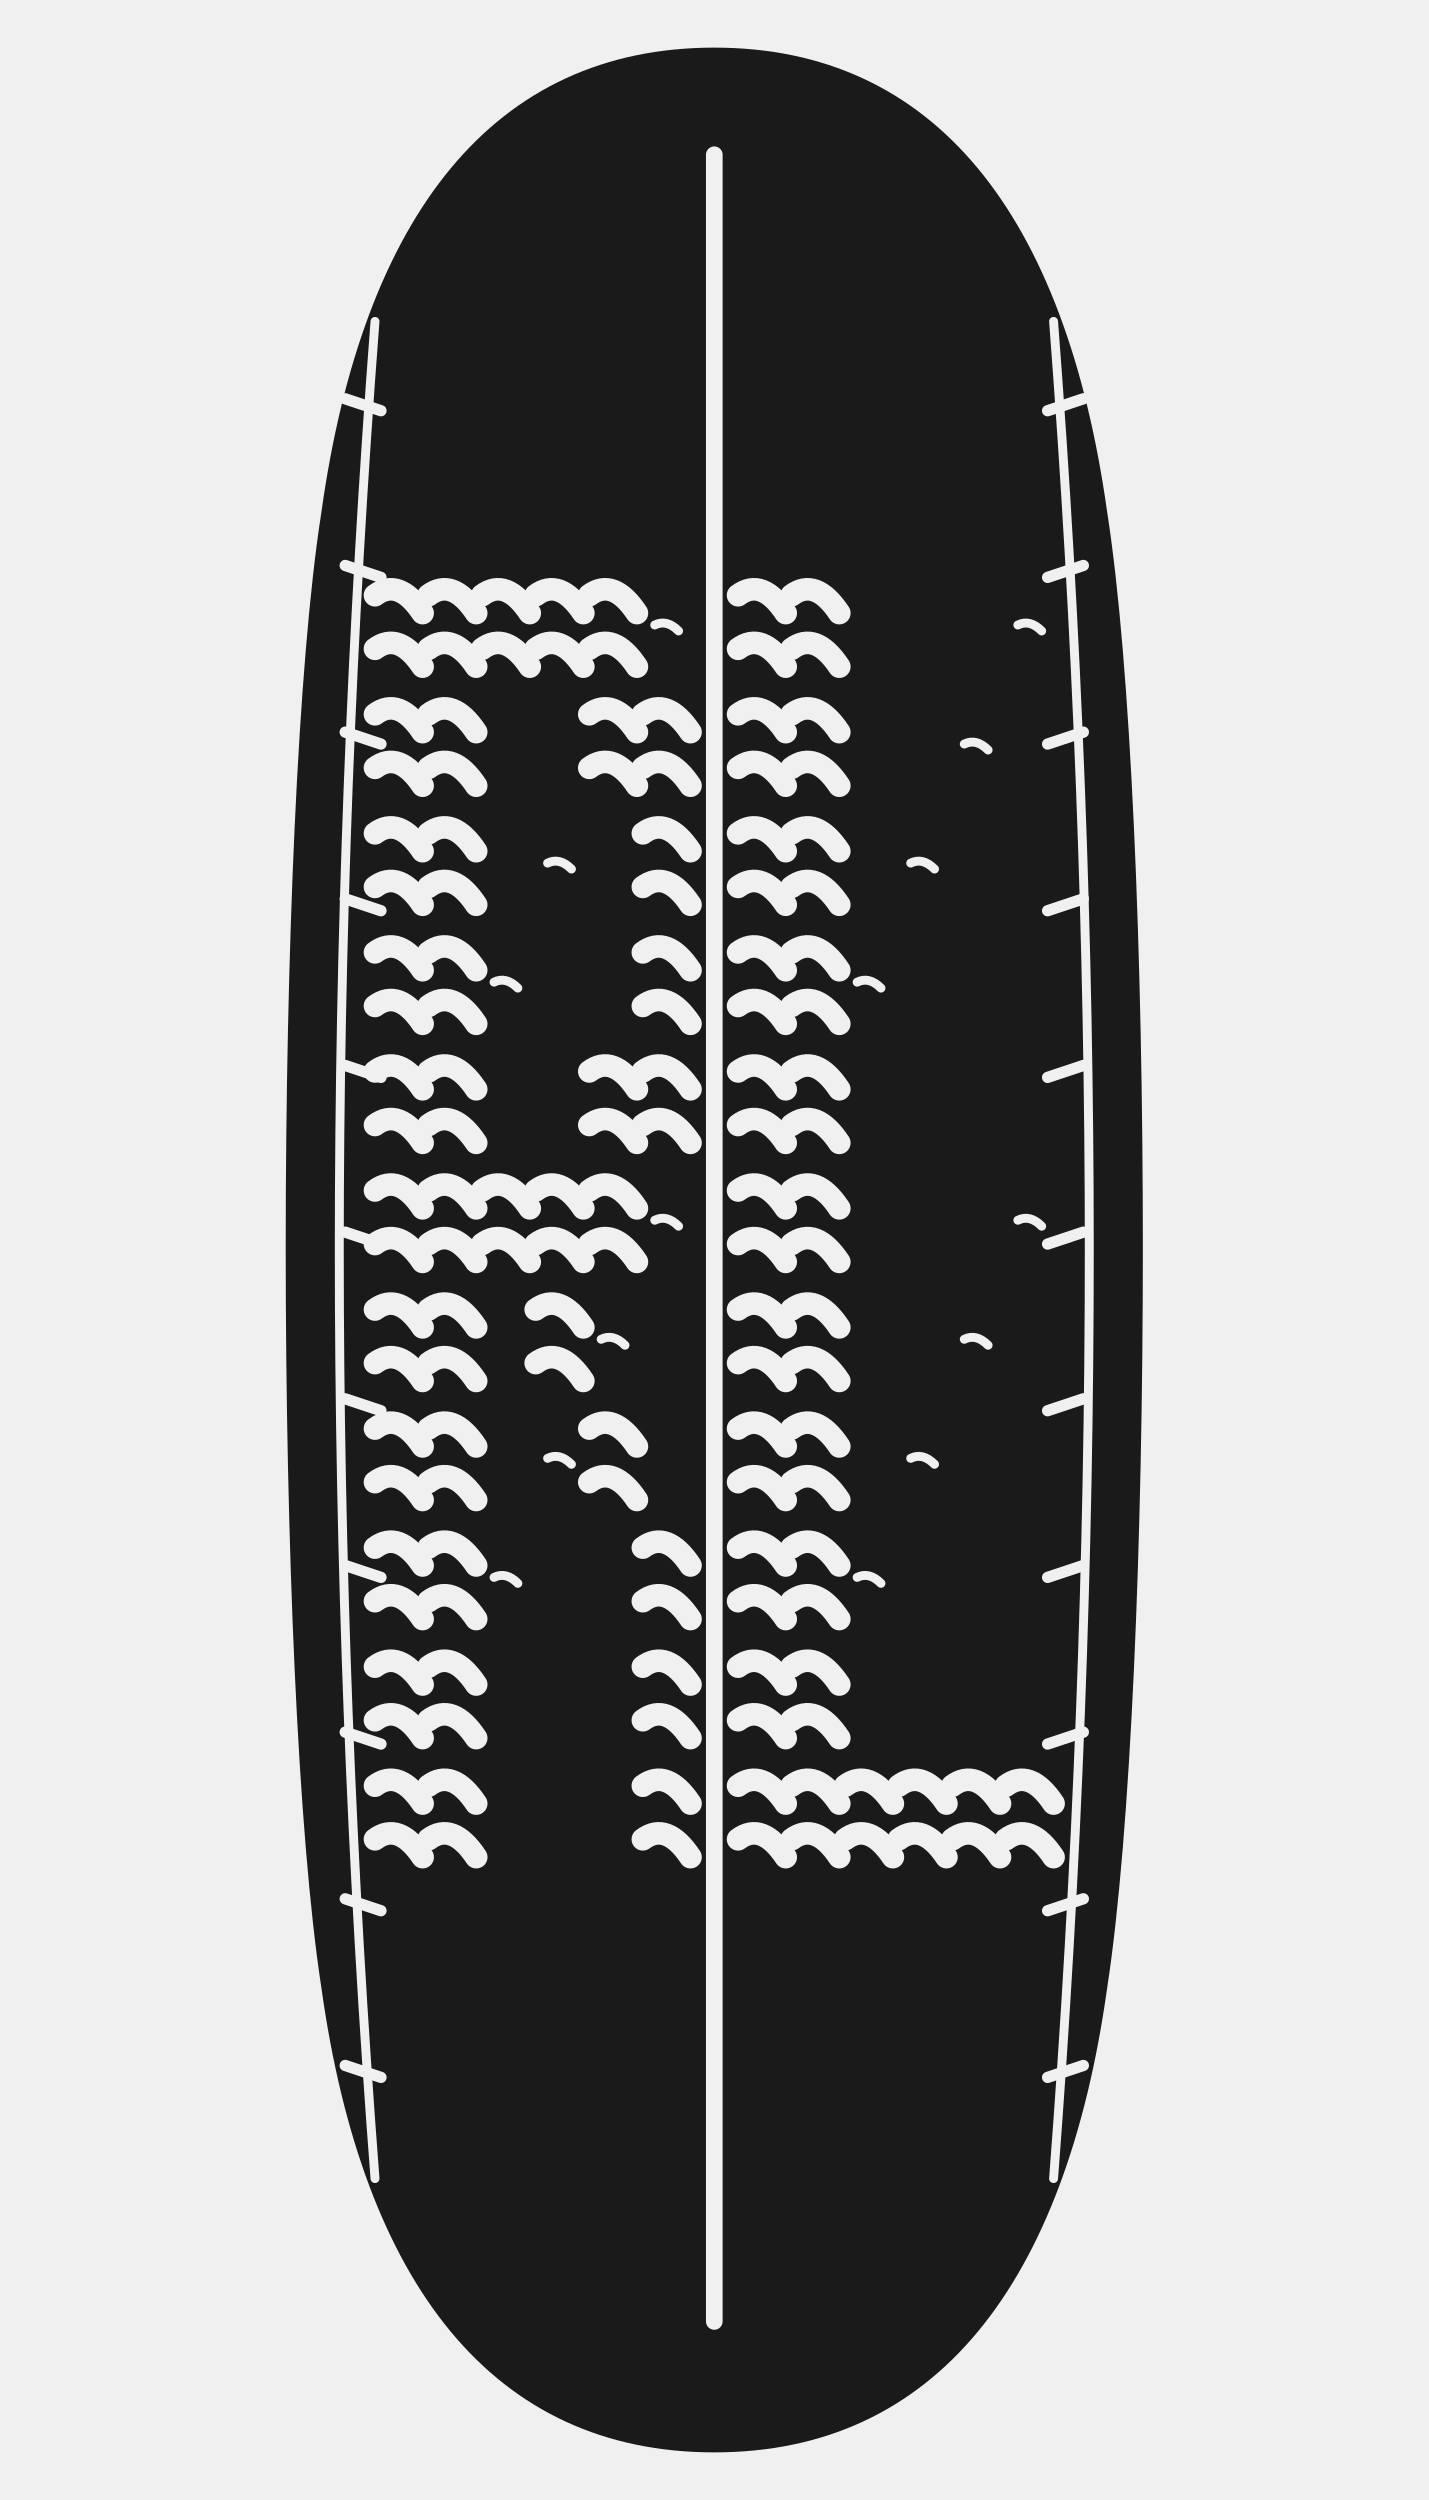
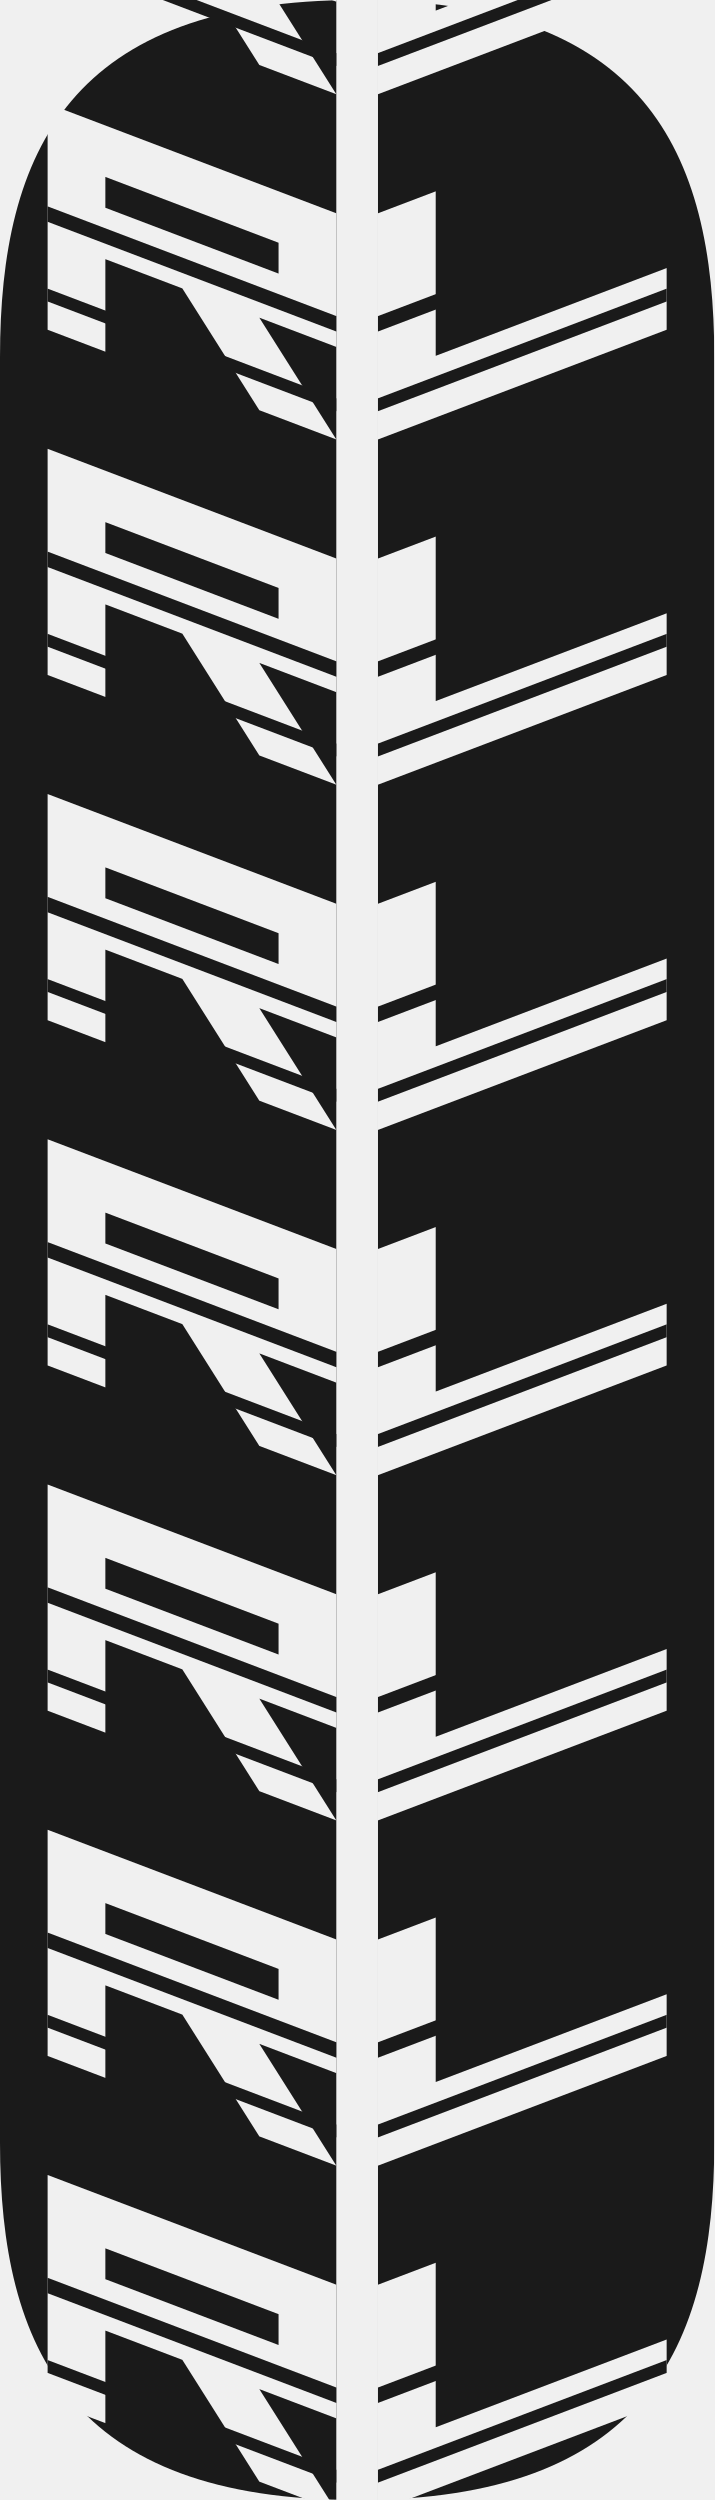
- <svg xmlns="http://www.w3.org/2000/svg" viewBox="0 0 240 420" role="img" aria-labelledby="title desc">
+ <svg xmlns="http://www.w3.org/2000/svg" viewBox="0 0 120 420" role="img">
  <defs>
-     <mask id="m-rain-sipes" maskUnits="userSpaceOnUse" x="0" y="0" width="240" height="420">
-       <rect width="240" height="420" fill="black" />
-       <path d="M120 8 C157 8 179 36 186 86 C194 137 194 282 186 334 C179 384 157 412 120 412 C83 412 61 384 54 334 C46 282 46 137 54 86 C61 36 83 8 120 8 Z" fill="white" />
-       <path d="M120 26 V390" fill="none" stroke="black" stroke-width="2.8" stroke-linecap="round" />
-       <path d="M63 54 Q51 210 63 366" fill="none" stroke="black" stroke-width="1.5" stroke-linecap="round" />
-       <path d="M177 54 Q189 210 177 366" fill="none" stroke="black" stroke-width="1.5" stroke-linecap="round" />
-       <path d="M58 67 l6 2" fill="none" stroke="black" stroke-width="1.9" stroke-linecap="round" />
-       <path d="M182 67 l-6 2" fill="none" stroke="black" stroke-width="1.9" stroke-linecap="round" />
-       <path d="M58 95 l6 2" fill="none" stroke="black" stroke-width="1.9" stroke-linecap="round" />
-       <path d="M182 95 l-6 2" fill="none" stroke="black" stroke-width="1.9" stroke-linecap="round" />
-       <path d="M58 123 l6 2" fill="none" stroke="black" stroke-width="1.9" stroke-linecap="round" />
-       <path d="M182 123 l-6 2" fill="none" stroke="black" stroke-width="1.9" stroke-linecap="round" />
-       <path d="M58 151 l6 2" fill="none" stroke="black" stroke-width="1.9" stroke-linecap="round" />
-       <path d="M182 151 l-6 2" fill="none" stroke="black" stroke-width="1.9" stroke-linecap="round" />
-       <path d="M58 179 l6 2" fill="none" stroke="black" stroke-width="1.9" stroke-linecap="round" />
-       <path d="M182 179 l-6 2" fill="none" stroke="black" stroke-width="1.9" stroke-linecap="round" />
-       <path d="M58 207 l6 2" fill="none" stroke="black" stroke-width="1.9" stroke-linecap="round" />
-       <path d="M182 207 l-6 2" fill="none" stroke="black" stroke-width="1.9" stroke-linecap="round" />
-       <path d="M58 235 l6 2" fill="none" stroke="black" stroke-width="1.9" stroke-linecap="round" />
-       <path d="M182 235 l-6 2" fill="none" stroke="black" stroke-width="1.9" stroke-linecap="round" />
-       <path d="M58 263 l6 2" fill="none" stroke="black" stroke-width="1.9" stroke-linecap="round" />
-       <path d="M182 263 l-6 2" fill="none" stroke="black" stroke-width="1.9" stroke-linecap="round" />
-       <path d="M58 291 l6 2" fill="none" stroke="black" stroke-width="1.9" stroke-linecap="round" />
-       <path d="M182 291 l-6 2" fill="none" stroke="black" stroke-width="1.9" stroke-linecap="round" />
-       <path d="M58 319 l6 2" fill="none" stroke="black" stroke-width="1.9" stroke-linecap="round" />
-       <path d="M182 319 l-6 2" fill="none" stroke="black" stroke-width="1.9" stroke-linecap="round" />
-       <path d="M58 347 l6 2" fill="none" stroke="black" stroke-width="1.9" stroke-linecap="round" />
-       <path d="M182 347 l-6 2" fill="none" stroke="black" stroke-width="1.9" stroke-linecap="round" />
-       <path d="M63 100 Q67 97 71 103" fill="none" stroke="black" stroke-width="3.8" stroke-linecap="round" />
-       <path d="M63 109 Q67 106 71 112" fill="none" stroke="black" stroke-width="3.8" stroke-linecap="round" />
-       <path d="M72 100 Q76 97 80 103" fill="none" stroke="black" stroke-width="3.8" stroke-linecap="round" />
-       <path d="M72 109 Q76 106 80 112" fill="none" stroke="black" stroke-width="3.8" stroke-linecap="round" />
-       <path d="M81 100 Q85 97 89 103" fill="none" stroke="black" stroke-width="3.8" stroke-linecap="round" />
-       <path d="M81 109 Q85 106 89 112" fill="none" stroke="black" stroke-width="3.8" stroke-linecap="round" />
-       <path d="M90 100 Q94 97 98 103" fill="none" stroke="black" stroke-width="3.8" stroke-linecap="round" />
-       <path d="M90 109 Q94 106 98 112" fill="none" stroke="black" stroke-width="3.8" stroke-linecap="round" />
-       <path d="M99 100 Q103 97 107 103" fill="none" stroke="black" stroke-width="3.8" stroke-linecap="round" />
-       <path d="M99 109 Q103 106 107 112" fill="none" stroke="black" stroke-width="3.8" stroke-linecap="round" />
-       <path d="M110 105 q2 -1 4 1" fill="none" stroke="black" stroke-width="1.5" stroke-linecap="round" />
-       <path d="M63 120 Q67 117 71 123" fill="none" stroke="black" stroke-width="3.8" stroke-linecap="round" />
-       <path d="M63 129 Q67 126 71 132" fill="none" stroke="black" stroke-width="3.8" stroke-linecap="round" />
-       <path d="M72 120 Q76 117 80 123" fill="none" stroke="black" stroke-width="3.8" stroke-linecap="round" />
-       <path d="M72 129 Q76 126 80 132" fill="none" stroke="black" stroke-width="3.8" stroke-linecap="round" />
-       <path d="M99 120 Q103 117 107 123" fill="none" stroke="black" stroke-width="3.8" stroke-linecap="round" />
-       <path d="M99 129 Q103 126 107 132" fill="none" stroke="black" stroke-width="3.8" stroke-linecap="round" />
-       <path d="M108 120 Q112 117 116 123" fill="none" stroke="black" stroke-width="3.8" stroke-linecap="round" />
-       <path d="M108 129 Q112 126 116 132" fill="none" stroke="black" stroke-width="3.8" stroke-linecap="round" />
-       <path d="M63 140 Q67 137 71 143" fill="none" stroke="black" stroke-width="3.8" stroke-linecap="round" />
-       <path d="M63 149 Q67 146 71 152" fill="none" stroke="black" stroke-width="3.8" stroke-linecap="round" />
-       <path d="M72 140 Q76 137 80 143" fill="none" stroke="black" stroke-width="3.8" stroke-linecap="round" />
-       <path d="M72 149 Q76 146 80 152" fill="none" stroke="black" stroke-width="3.8" stroke-linecap="round" />
-       <path d="M92 145 q2 -1 4 1" fill="none" stroke="black" stroke-width="1.5" stroke-linecap="round" />
-       <path d="M108 140 Q112 137 116 143" fill="none" stroke="black" stroke-width="3.8" stroke-linecap="round" />
-       <path d="M108 149 Q112 146 116 152" fill="none" stroke="black" stroke-width="3.8" stroke-linecap="round" />
-       <path d="M63 160 Q67 157 71 163" fill="none" stroke="black" stroke-width="3.8" stroke-linecap="round" />
-       <path d="M63 169 Q67 166 71 172" fill="none" stroke="black" stroke-width="3.8" stroke-linecap="round" />
-       <path d="M72 160 Q76 157 80 163" fill="none" stroke="black" stroke-width="3.8" stroke-linecap="round" />
-       <path d="M72 169 Q76 166 80 172" fill="none" stroke="black" stroke-width="3.8" stroke-linecap="round" />
-       <path d="M83 165 q2 -1 4 1" fill="none" stroke="black" stroke-width="1.5" stroke-linecap="round" />
-       <path d="M108 160 Q112 157 116 163" fill="none" stroke="black" stroke-width="3.8" stroke-linecap="round" />
-       <path d="M108 169 Q112 166 116 172" fill="none" stroke="black" stroke-width="3.8" stroke-linecap="round" />
-       <path d="M63 180 Q67 177 71 183" fill="none" stroke="black" stroke-width="3.8" stroke-linecap="round" />
-       <path d="M63 189 Q67 186 71 192" fill="none" stroke="black" stroke-width="3.8" stroke-linecap="round" />
-       <path d="M72 180 Q76 177 80 183" fill="none" stroke="black" stroke-width="3.8" stroke-linecap="round" />
-       <path d="M72 189 Q76 186 80 192" fill="none" stroke="black" stroke-width="3.8" stroke-linecap="round" />
-       <path d="M99 180 Q103 177 107 183" fill="none" stroke="black" stroke-width="3.8" stroke-linecap="round" />
-       <path d="M99 189 Q103 186 107 192" fill="none" stroke="black" stroke-width="3.8" stroke-linecap="round" />
-       <path d="M108 180 Q112 177 116 183" fill="none" stroke="black" stroke-width="3.8" stroke-linecap="round" />
-       <path d="M108 189 Q112 186 116 192" fill="none" stroke="black" stroke-width="3.8" stroke-linecap="round" />
-       <path d="M63 200 Q67 197 71 203" fill="none" stroke="black" stroke-width="3.8" stroke-linecap="round" />
-       <path d="M63 209 Q67 206 71 212" fill="none" stroke="black" stroke-width="3.8" stroke-linecap="round" />
-       <path d="M72 200 Q76 197 80 203" fill="none" stroke="black" stroke-width="3.8" stroke-linecap="round" />
-       <path d="M72 209 Q76 206 80 212" fill="none" stroke="black" stroke-width="3.8" stroke-linecap="round" />
-       <path d="M81 200 Q85 197 89 203" fill="none" stroke="black" stroke-width="3.8" stroke-linecap="round" />
-       <path d="M81 209 Q85 206 89 212" fill="none" stroke="black" stroke-width="3.8" stroke-linecap="round" />
-       <path d="M90 200 Q94 197 98 203" fill="none" stroke="black" stroke-width="3.8" stroke-linecap="round" />
-       <path d="M90 209 Q94 206 98 212" fill="none" stroke="black" stroke-width="3.8" stroke-linecap="round" />
-       <path d="M99 200 Q103 197 107 203" fill="none" stroke="black" stroke-width="3.8" stroke-linecap="round" />
-       <path d="M99 209 Q103 206 107 212" fill="none" stroke="black" stroke-width="3.8" stroke-linecap="round" />
-       <path d="M110 205 q2 -1 4 1" fill="none" stroke="black" stroke-width="1.5" stroke-linecap="round" />
-       <path d="M63 220 Q67 217 71 223" fill="none" stroke="black" stroke-width="3.8" stroke-linecap="round" />
-       <path d="M63 229 Q67 226 71 232" fill="none" stroke="black" stroke-width="3.8" stroke-linecap="round" />
-       <path d="M72 220 Q76 217 80 223" fill="none" stroke="black" stroke-width="3.8" stroke-linecap="round" />
-       <path d="M72 229 Q76 226 80 232" fill="none" stroke="black" stroke-width="3.8" stroke-linecap="round" />
-       <path d="M90 220 Q94 217 98 223" fill="none" stroke="black" stroke-width="3.8" stroke-linecap="round" />
-       <path d="M90 229 Q94 226 98 232" fill="none" stroke="black" stroke-width="3.8" stroke-linecap="round" />
-       <path d="M101 225 q2 -1 4 1" fill="none" stroke="black" stroke-width="1.5" stroke-linecap="round" />
-       <path d="M63 240 Q67 237 71 243" fill="none" stroke="black" stroke-width="3.8" stroke-linecap="round" />
-       <path d="M63 249 Q67 246 71 252" fill="none" stroke="black" stroke-width="3.8" stroke-linecap="round" />
-       <path d="M72 240 Q76 237 80 243" fill="none" stroke="black" stroke-width="3.8" stroke-linecap="round" />
-       <path d="M72 249 Q76 246 80 252" fill="none" stroke="black" stroke-width="3.8" stroke-linecap="round" />
-       <path d="M92 245 q2 -1 4 1" fill="none" stroke="black" stroke-width="1.5" stroke-linecap="round" />
-       <path d="M99 240 Q103 237 107 243" fill="none" stroke="black" stroke-width="3.8" stroke-linecap="round" />
-       <path d="M99 249 Q103 246 107 252" fill="none" stroke="black" stroke-width="3.8" stroke-linecap="round" />
-       <path d="M63 260 Q67 257 71 263" fill="none" stroke="black" stroke-width="3.8" stroke-linecap="round" />
-       <path d="M63 269 Q67 266 71 272" fill="none" stroke="black" stroke-width="3.8" stroke-linecap="round" />
-       <path d="M72 260 Q76 257 80 263" fill="none" stroke="black" stroke-width="3.8" stroke-linecap="round" />
-       <path d="M72 269 Q76 266 80 272" fill="none" stroke="black" stroke-width="3.8" stroke-linecap="round" />
-       <path d="M83 265 q2 -1 4 1" fill="none" stroke="black" stroke-width="1.5" stroke-linecap="round" />
-       <path d="M108 260 Q112 257 116 263" fill="none" stroke="black" stroke-width="3.8" stroke-linecap="round" />
-       <path d="M108 269 Q112 266 116 272" fill="none" stroke="black" stroke-width="3.8" stroke-linecap="round" />
-       <path d="M63 280 Q67 277 71 283" fill="none" stroke="black" stroke-width="3.8" stroke-linecap="round" />
-       <path d="M63 289 Q67 286 71 292" fill="none" stroke="black" stroke-width="3.8" stroke-linecap="round" />
-       <path d="M72 280 Q76 277 80 283" fill="none" stroke="black" stroke-width="3.8" stroke-linecap="round" />
-       <path d="M72 289 Q76 286 80 292" fill="none" stroke="black" stroke-width="3.8" stroke-linecap="round" />
-       <path d="M108 280 Q112 277 116 283" fill="none" stroke="black" stroke-width="3.8" stroke-linecap="round" />
-       <path d="M108 289 Q112 286 116 292" fill="none" stroke="black" stroke-width="3.8" stroke-linecap="round" />
-       <path d="M63 300 Q67 297 71 303" fill="none" stroke="black" stroke-width="3.8" stroke-linecap="round" />
-       <path d="M63 309 Q67 306 71 312" fill="none" stroke="black" stroke-width="3.8" stroke-linecap="round" />
-       <path d="M72 300 Q76 297 80 303" fill="none" stroke="black" stroke-width="3.8" stroke-linecap="round" />
-       <path d="M72 309 Q76 306 80 312" fill="none" stroke="black" stroke-width="3.8" stroke-linecap="round" />
-       <path d="M108 300 Q112 297 116 303" fill="none" stroke="black" stroke-width="3.8" stroke-linecap="round" />
-       <path d="M108 309 Q112 306 116 312" fill="none" stroke="black" stroke-width="3.8" stroke-linecap="round" />
-       <path d="M124 100 Q128 97 132 103" fill="none" stroke="black" stroke-width="3.8" stroke-linecap="round" />
-       <path d="M124 109 Q128 106 132 112" fill="none" stroke="black" stroke-width="3.8" stroke-linecap="round" />
-       <path d="M133 100 Q137 97 141 103" fill="none" stroke="black" stroke-width="3.8" stroke-linecap="round" />
-       <path d="M133 109 Q137 106 141 112" fill="none" stroke="black" stroke-width="3.8" stroke-linecap="round" />
-       <path d="M171 105 q2 -1 4 1" fill="none" stroke="black" stroke-width="1.5" stroke-linecap="round" />
-       <path d="M124 120 Q128 117 132 123" fill="none" stroke="black" stroke-width="3.8" stroke-linecap="round" />
-       <path d="M124 129 Q128 126 132 132" fill="none" stroke="black" stroke-width="3.8" stroke-linecap="round" />
-       <path d="M133 120 Q137 117 141 123" fill="none" stroke="black" stroke-width="3.8" stroke-linecap="round" />
-       <path d="M133 129 Q137 126 141 132" fill="none" stroke="black" stroke-width="3.8" stroke-linecap="round" />
-       <path d="M162 125 q2 -1 4 1" fill="none" stroke="black" stroke-width="1.5" stroke-linecap="round" />
-       <path d="M124 140 Q128 137 132 143" fill="none" stroke="black" stroke-width="3.8" stroke-linecap="round" />
-       <path d="M124 149 Q128 146 132 152" fill="none" stroke="black" stroke-width="3.8" stroke-linecap="round" />
-       <path d="M133 140 Q137 137 141 143" fill="none" stroke="black" stroke-width="3.8" stroke-linecap="round" />
-       <path d="M133 149 Q137 146 141 152" fill="none" stroke="black" stroke-width="3.8" stroke-linecap="round" />
-       <path d="M153 145 q2 -1 4 1" fill="none" stroke="black" stroke-width="1.5" stroke-linecap="round" />
-       <path d="M124 160 Q128 157 132 163" fill="none" stroke="black" stroke-width="3.8" stroke-linecap="round" />
-       <path d="M124 169 Q128 166 132 172" fill="none" stroke="black" stroke-width="3.8" stroke-linecap="round" />
-       <path d="M133 160 Q137 157 141 163" fill="none" stroke="black" stroke-width="3.8" stroke-linecap="round" />
-       <path d="M133 169 Q137 166 141 172" fill="none" stroke="black" stroke-width="3.8" stroke-linecap="round" />
-       <path d="M144 165 q2 -1 4 1" fill="none" stroke="black" stroke-width="1.5" stroke-linecap="round" />
-       <path d="M124 180 Q128 177 132 183" fill="none" stroke="black" stroke-width="3.8" stroke-linecap="round" />
-       <path d="M124 189 Q128 186 132 192" fill="none" stroke="black" stroke-width="3.8" stroke-linecap="round" />
-       <path d="M133 180 Q137 177 141 183" fill="none" stroke="black" stroke-width="3.8" stroke-linecap="round" />
-       <path d="M133 189 Q137 186 141 192" fill="none" stroke="black" stroke-width="3.8" stroke-linecap="round" />
-       <path d="M124 200 Q128 197 132 203" fill="none" stroke="black" stroke-width="3.8" stroke-linecap="round" />
-       <path d="M124 209 Q128 206 132 212" fill="none" stroke="black" stroke-width="3.8" stroke-linecap="round" />
-       <path d="M133 200 Q137 197 141 203" fill="none" stroke="black" stroke-width="3.8" stroke-linecap="round" />
-       <path d="M133 209 Q137 206 141 212" fill="none" stroke="black" stroke-width="3.8" stroke-linecap="round" />
-       <path d="M171 205 q2 -1 4 1" fill="none" stroke="black" stroke-width="1.5" stroke-linecap="round" />
-       <path d="M124 220 Q128 217 132 223" fill="none" stroke="black" stroke-width="3.8" stroke-linecap="round" />
-       <path d="M124 229 Q128 226 132 232" fill="none" stroke="black" stroke-width="3.8" stroke-linecap="round" />
-       <path d="M133 220 Q137 217 141 223" fill="none" stroke="black" stroke-width="3.8" stroke-linecap="round" />
-       <path d="M133 229 Q137 226 141 232" fill="none" stroke="black" stroke-width="3.8" stroke-linecap="round" />
-       <path d="M162 225 q2 -1 4 1" fill="none" stroke="black" stroke-width="1.5" stroke-linecap="round" />
-       <path d="M124 240 Q128 237 132 243" fill="none" stroke="black" stroke-width="3.8" stroke-linecap="round" />
-       <path d="M124 249 Q128 246 132 252" fill="none" stroke="black" stroke-width="3.8" stroke-linecap="round" />
-       <path d="M133 240 Q137 237 141 243" fill="none" stroke="black" stroke-width="3.8" stroke-linecap="round" />
-       <path d="M133 249 Q137 246 141 252" fill="none" stroke="black" stroke-width="3.8" stroke-linecap="round" />
-       <path d="M153 245 q2 -1 4 1" fill="none" stroke="black" stroke-width="1.5" stroke-linecap="round" />
-       <path d="M124 260 Q128 257 132 263" fill="none" stroke="black" stroke-width="3.8" stroke-linecap="round" />
-       <path d="M124 269 Q128 266 132 272" fill="none" stroke="black" stroke-width="3.8" stroke-linecap="round" />
-       <path d="M133 260 Q137 257 141 263" fill="none" stroke="black" stroke-width="3.8" stroke-linecap="round" />
-       <path d="M133 269 Q137 266 141 272" fill="none" stroke="black" stroke-width="3.8" stroke-linecap="round" />
-       <path d="M144 265 q2 -1 4 1" fill="none" stroke="black" stroke-width="1.5" stroke-linecap="round" />
-       <path d="M124 280 Q128 277 132 283" fill="none" stroke="black" stroke-width="3.8" stroke-linecap="round" />
-       <path d="M124 289 Q128 286 132 292" fill="none" stroke="black" stroke-width="3.8" stroke-linecap="round" />
-       <path d="M133 280 Q137 277 141 283" fill="none" stroke="black" stroke-width="3.8" stroke-linecap="round" />
-       <path d="M133 289 Q137 286 141 292" fill="none" stroke="black" stroke-width="3.8" stroke-linecap="round" />
-       <path d="M124 300 Q128 297 132 303" fill="none" stroke="black" stroke-width="3.8" stroke-linecap="round" />
-       <path d="M124 309 Q128 306 132 312" fill="none" stroke="black" stroke-width="3.8" stroke-linecap="round" />
-       <path d="M133 300 Q137 297 141 303" fill="none" stroke="black" stroke-width="3.8" stroke-linecap="round" />
-       <path d="M133 309 Q137 306 141 312" fill="none" stroke="black" stroke-width="3.8" stroke-linecap="round" />
-       <path d="M142 300 Q146 297 150 303" fill="none" stroke="black" stroke-width="3.8" stroke-linecap="round" />
-       <path d="M142 309 Q146 306 150 312" fill="none" stroke="black" stroke-width="3.8" stroke-linecap="round" />
-       <path d="M151 300 Q155 297 159 303" fill="none" stroke="black" stroke-width="3.8" stroke-linecap="round" />
-       <path d="M151 309 Q155 306 159 312" fill="none" stroke="black" stroke-width="3.8" stroke-linecap="round" />
-       <path d="M160 300 Q164 297 168 303" fill="none" stroke="black" stroke-width="3.8" stroke-linecap="round" />
-       <path d="M160 309 Q164 306 168 312" fill="none" stroke="black" stroke-width="3.8" stroke-linecap="round" />
-       <path d="M169 300 Q173 297 177 303" fill="none" stroke="black" stroke-width="3.8" stroke-linecap="round" />
-       <path d="M169 309 Q173 306 177 312" fill="none" stroke="black" stroke-width="3.8" stroke-linecap="round" />
+     <mask id="rl-mark-m" maskUnits="userSpaceOnUse" x="0" y="0" width="120" height="420">
+       <rect width="120" height="420" fill="#000" />
+       <path d="M60.0 0 C108.0 0 120 25.2 120 60.0 V360.0 C120 394.8 108.0 420 60.0 420 C12.0 420 0 394.8 0 360.0 V60.0 C0 25.2 12.0 0 60.0 0 Z" fill="#fff" />
+       <g fill="#000">
+         <rect x="56.5" y="0" width="7" height="420" />
+         <path transform="matrix(0.8083 0.3072 0 0.8636 8 -40.60)" fill-rule="evenodd" d="M0 0 H60 V26 H44 L60 44 H44 L28 26 H12 V44 H0 Z M12 10 H48 V16 H12 Z" />
+         <path transform="matrix(0.8083 -0.3072 0 0.8636 63.5 -22.17)" fill-rule="evenodd" d="M0 0 H12 V32 H60 V44 H0 Z" />
+         <path transform="matrix(0.8083 0.3072 0 0.8636 8 17.40)" fill-rule="evenodd" d="M0 0 H60 V26 H44 L60 44 H44 L28 26 H12 V44 H0 Z M12 10 H48 V16 H12 Z" />
+         <path transform="matrix(0.8083 -0.3072 0 0.8636 63.5 35.83)" fill-rule="evenodd" d="M0 0 H12 V32 H60 V44 H0 Z" />
+         <path transform="matrix(0.8083 0.3072 0 0.8636 8 75.40)" fill-rule="evenodd" d="M0 0 H60 V26 H44 L60 44 H44 L28 26 H12 V44 H0 Z M12 10 H48 V16 H12 Z" />
+         <path transform="matrix(0.8083 -0.3072 0 0.8636 63.5 93.83)" fill-rule="evenodd" d="M0 0 H12 V32 H60 V44 H0 Z" />
+         <path transform="matrix(0.8083 0.3072 0 0.8636 8 133.40)" fill-rule="evenodd" d="M0 0 H60 V26 H44 L60 44 H44 L28 26 H12 V44 H0 Z M12 10 H48 V16 H12 Z" />
+         <path transform="matrix(0.8083 -0.3072 0 0.8636 63.5 151.83)" fill-rule="evenodd" d="M0 0 H12 V32 H60 V44 H0 Z" />
+         <path transform="matrix(0.8083 0.3072 0 0.8636 8 191.40)" fill-rule="evenodd" d="M0 0 H60 V26 H44 L60 44 H44 L28 26 H12 V44 H0 Z M12 10 H48 V16 H12 Z" />
+         <path transform="matrix(0.8083 -0.3072 0 0.8636 63.5 209.83)" fill-rule="evenodd" d="M0 0 H12 V32 H60 V44 H0 Z" />
+         <path transform="matrix(0.8083 0.3072 0 0.8636 8 249.40)" fill-rule="evenodd" d="M0 0 H60 V26 H44 L60 44 H44 L28 26 H12 V44 H0 Z M12 10 H48 V16 H12 Z" />
+         <path transform="matrix(0.8083 -0.3072 0 0.8636 63.5 267.83)" fill-rule="evenodd" d="M0 0 H12 V32 H60 V44 H0 Z" />
+         <path transform="matrix(0.8083 0.3072 0 0.8636 8 307.40)" fill-rule="evenodd" d="M0 0 H60 V26 H44 L60 44 H44 L28 26 H12 V44 H0 Z M12 10 H48 V16 H12 Z" />
+         <path transform="matrix(0.8083 -0.3072 0 0.8636 63.5 325.83)" fill-rule="evenodd" d="M0 0 H12 V32 H60 V44 H0 Z" />
+         <path transform="matrix(0.8083 0.3072 0 0.8636 8 365.40)" fill-rule="evenodd" d="M0 0 H60 V26 H44 L60 44 H44 L28 26 H12 V44 H0 Z M12 10 H48 V16 H12 Z" />
+         <path transform="matrix(0.8083 -0.3072 0 0.8636 63.5 383.83)" fill-rule="evenodd" d="M0 0 H12 V32 H60 V44 H0 Z" />
+         <path transform="matrix(0.8083 0.3072 0 0.8636 8 423.40)" fill-rule="evenodd" d="M0 0 H60 V26 H44 L60 44 H44 L28 26 H12 V44 H0 Z M12 10 H48 V16 H12 Z" />
+         <path transform="matrix(0.8083 -0.3072 0 0.8636 63.5 441.83)" fill-rule="evenodd" d="M0 0 H12 V32 H60 V44 H0 Z" />
+       </g>
+       <g fill="#fff">
+         <path transform="matrix(0.8083 0.3072 0 0.8636 8 -40.60)" d="M0 20 H60 V23 H0 Z" />
+         <path transform="matrix(0.8083 -0.3072 0 0.8636 63.5 -22.17)" d="M0 20 H60 V23 H0 Z" />
+         <path transform="matrix(0.8083 0.3072 0 0.8636 8 -40.60)" d="M0 36 H60 V38.5 H0 Z" />
+         <path transform="matrix(0.8083 -0.3072 0 0.8636 63.5 -22.17)" d="M0 36 H60 V38.5 H0 Z" />
+         <path transform="matrix(0.8083 0.3072 0 0.8636 8 17.40)" d="M0 20 H60 V23 H0 Z" />
+         <path transform="matrix(0.8083 -0.3072 0 0.8636 63.5 35.83)" d="M0 20 H60 V23 H0 Z" />
+         <path transform="matrix(0.8083 0.3072 0 0.8636 8 17.40)" d="M0 36 H60 V38.5 H0 Z" />
+         <path transform="matrix(0.8083 -0.3072 0 0.8636 63.5 35.83)" d="M0 36 H60 V38.5 H0 Z" />
+         <path transform="matrix(0.8083 0.3072 0 0.8636 8 75.40)" d="M0 20 H60 V23 H0 Z" />
+         <path transform="matrix(0.8083 -0.3072 0 0.8636 63.5 93.83)" d="M0 20 H60 V23 H0 Z" />
+         <path transform="matrix(0.8083 0.3072 0 0.8636 8 75.40)" d="M0 36 H60 V38.5 H0 Z" />
+         <path transform="matrix(0.8083 -0.3072 0 0.8636 63.5 93.83)" d="M0 36 H60 V38.5 H0 Z" />
+         <path transform="matrix(0.8083 0.3072 0 0.8636 8 133.40)" d="M0 20 H60 V23 H0 Z" />
+         <path transform="matrix(0.8083 -0.3072 0 0.8636 63.5 151.83)" d="M0 20 H60 V23 H0 Z" />
+         <path transform="matrix(0.8083 0.3072 0 0.8636 8 133.40)" d="M0 36 H60 V38.5 H0 Z" />
+         <path transform="matrix(0.8083 -0.3072 0 0.8636 63.5 151.83)" d="M0 36 H60 V38.5 H0 Z" />
+         <path transform="matrix(0.8083 0.3072 0 0.8636 8 191.40)" d="M0 20 H60 V23 H0 Z" />
+         <path transform="matrix(0.8083 -0.3072 0 0.8636 63.5 209.83)" d="M0 20 H60 V23 H0 Z" />
+         <path transform="matrix(0.8083 0.3072 0 0.8636 8 191.40)" d="M0 36 H60 V38.5 H0 Z" />
+         <path transform="matrix(0.8083 -0.3072 0 0.8636 63.5 209.83)" d="M0 36 H60 V38.5 H0 Z" />
+         <path transform="matrix(0.8083 0.3072 0 0.8636 8 249.40)" d="M0 20 H60 V23 H0 Z" />
+         <path transform="matrix(0.8083 -0.3072 0 0.8636 63.5 267.83)" d="M0 20 H60 V23 H0 Z" />
+         <path transform="matrix(0.8083 0.3072 0 0.8636 8 249.40)" d="M0 36 H60 V38.5 H0 Z" />
+         <path transform="matrix(0.8083 -0.3072 0 0.8636 63.5 267.83)" d="M0 36 H60 V38.5 H0 Z" />
+         <path transform="matrix(0.8083 0.3072 0 0.8636 8 307.40)" d="M0 20 H60 V23 H0 Z" />
+         <path transform="matrix(0.8083 -0.3072 0 0.8636 63.5 325.83)" d="M0 20 H60 V23 H0 Z" />
+         <path transform="matrix(0.8083 0.3072 0 0.8636 8 307.40)" d="M0 36 H60 V38.5 H0 Z" />
+         <path transform="matrix(0.8083 -0.3072 0 0.8636 63.5 325.83)" d="M0 36 H60 V38.5 H0 Z" />
+         <path transform="matrix(0.8083 0.3072 0 0.8636 8 365.40)" d="M0 20 H60 V23 H0 Z" />
+         <path transform="matrix(0.8083 -0.3072 0 0.8636 63.5 383.83)" d="M0 20 H60 V23 H0 Z" />
+         <path transform="matrix(0.8083 0.3072 0 0.8636 8 365.40)" d="M0 36 H60 V38.5 H0 Z" />
+         <path transform="matrix(0.8083 -0.3072 0 0.8636 63.5 383.83)" d="M0 36 H60 V38.5 H0 Z" />
+         <path transform="matrix(0.8083 0.3072 0 0.8636 8 423.40)" d="M0 20 H60 V23 H0 Z" />
+         <path transform="matrix(0.8083 -0.3072 0 0.8636 63.5 441.83)" d="M0 20 H60 V23 H0 Z" />
+         <path transform="matrix(0.8083 0.3072 0 0.8636 8 423.40)" d="M0 36 H60 V38.5 H0 Z" />
+         <path transform="matrix(0.8083 -0.3072 0 0.8636 63.5 441.83)" d="M0 36 H60 V38.5 H0 Z" />
+       </g>
    </mask>
  </defs>
-   <rect width="240" height="420" fill="#1a1a1a" mask="url(#m-rain-sipes)" />
+   <rect width="120" height="420" fill="#1a1a1a" mask="url(#rl-mark-m)" />
</svg>
